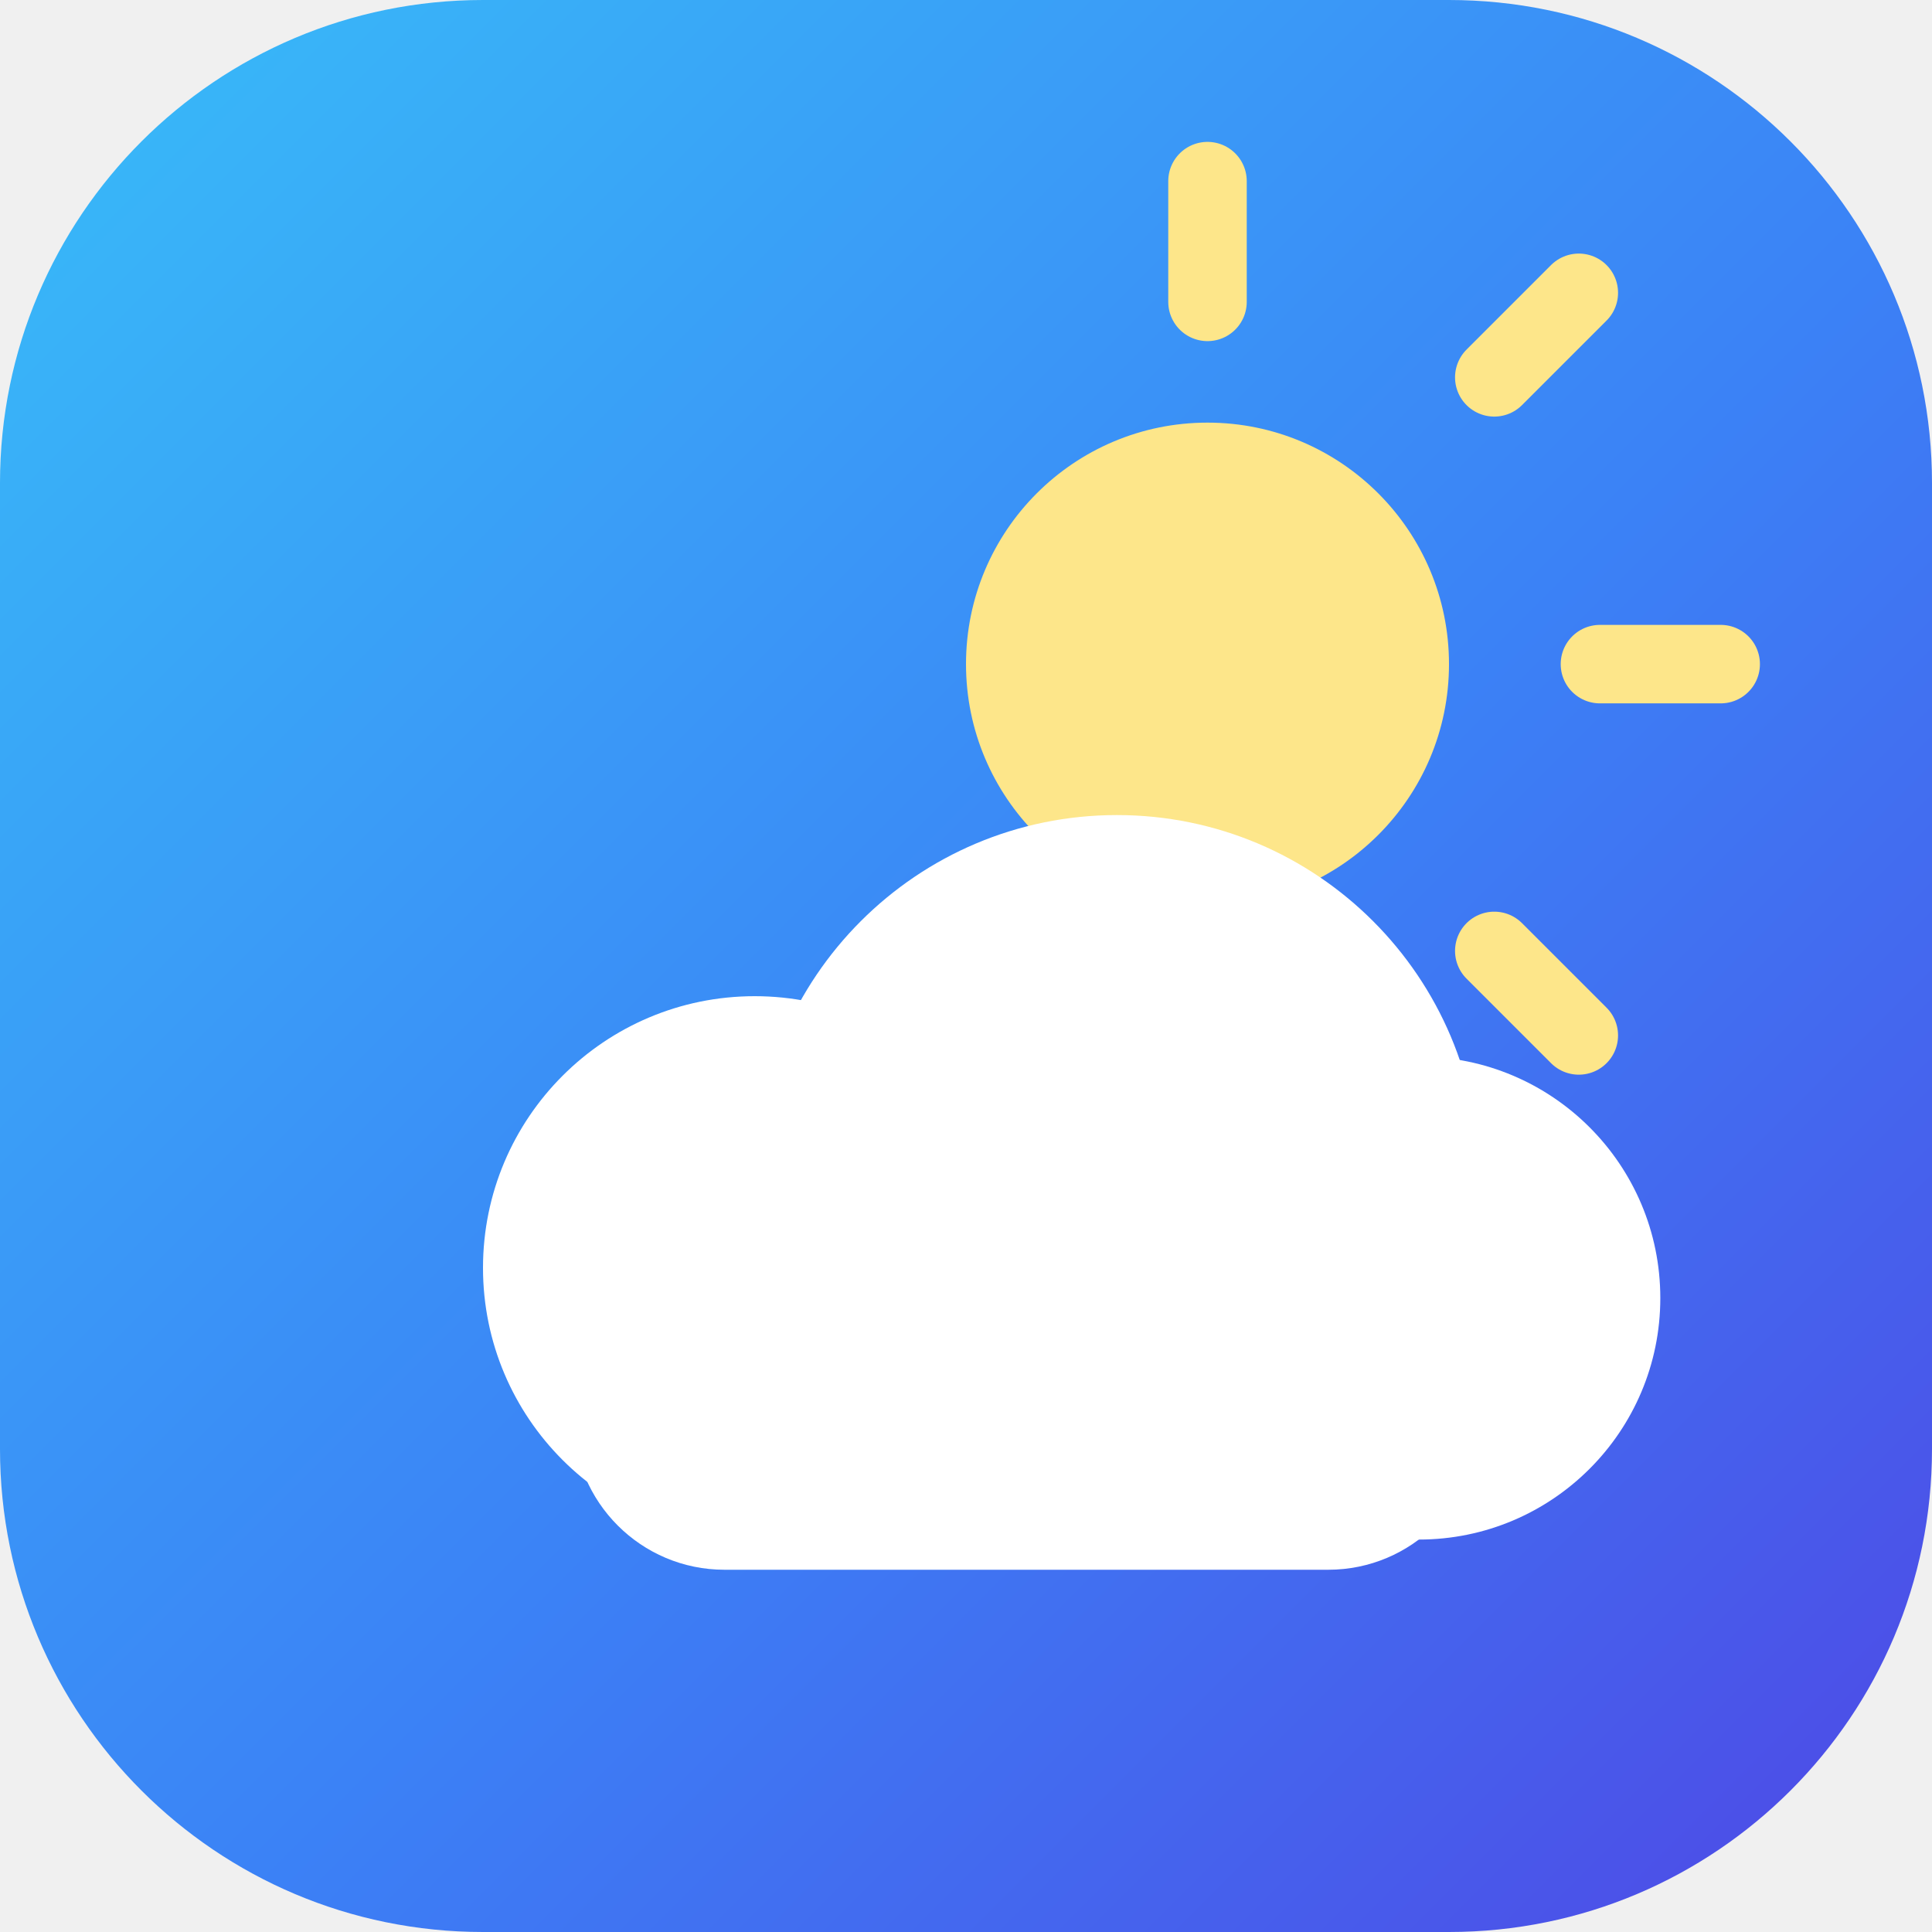
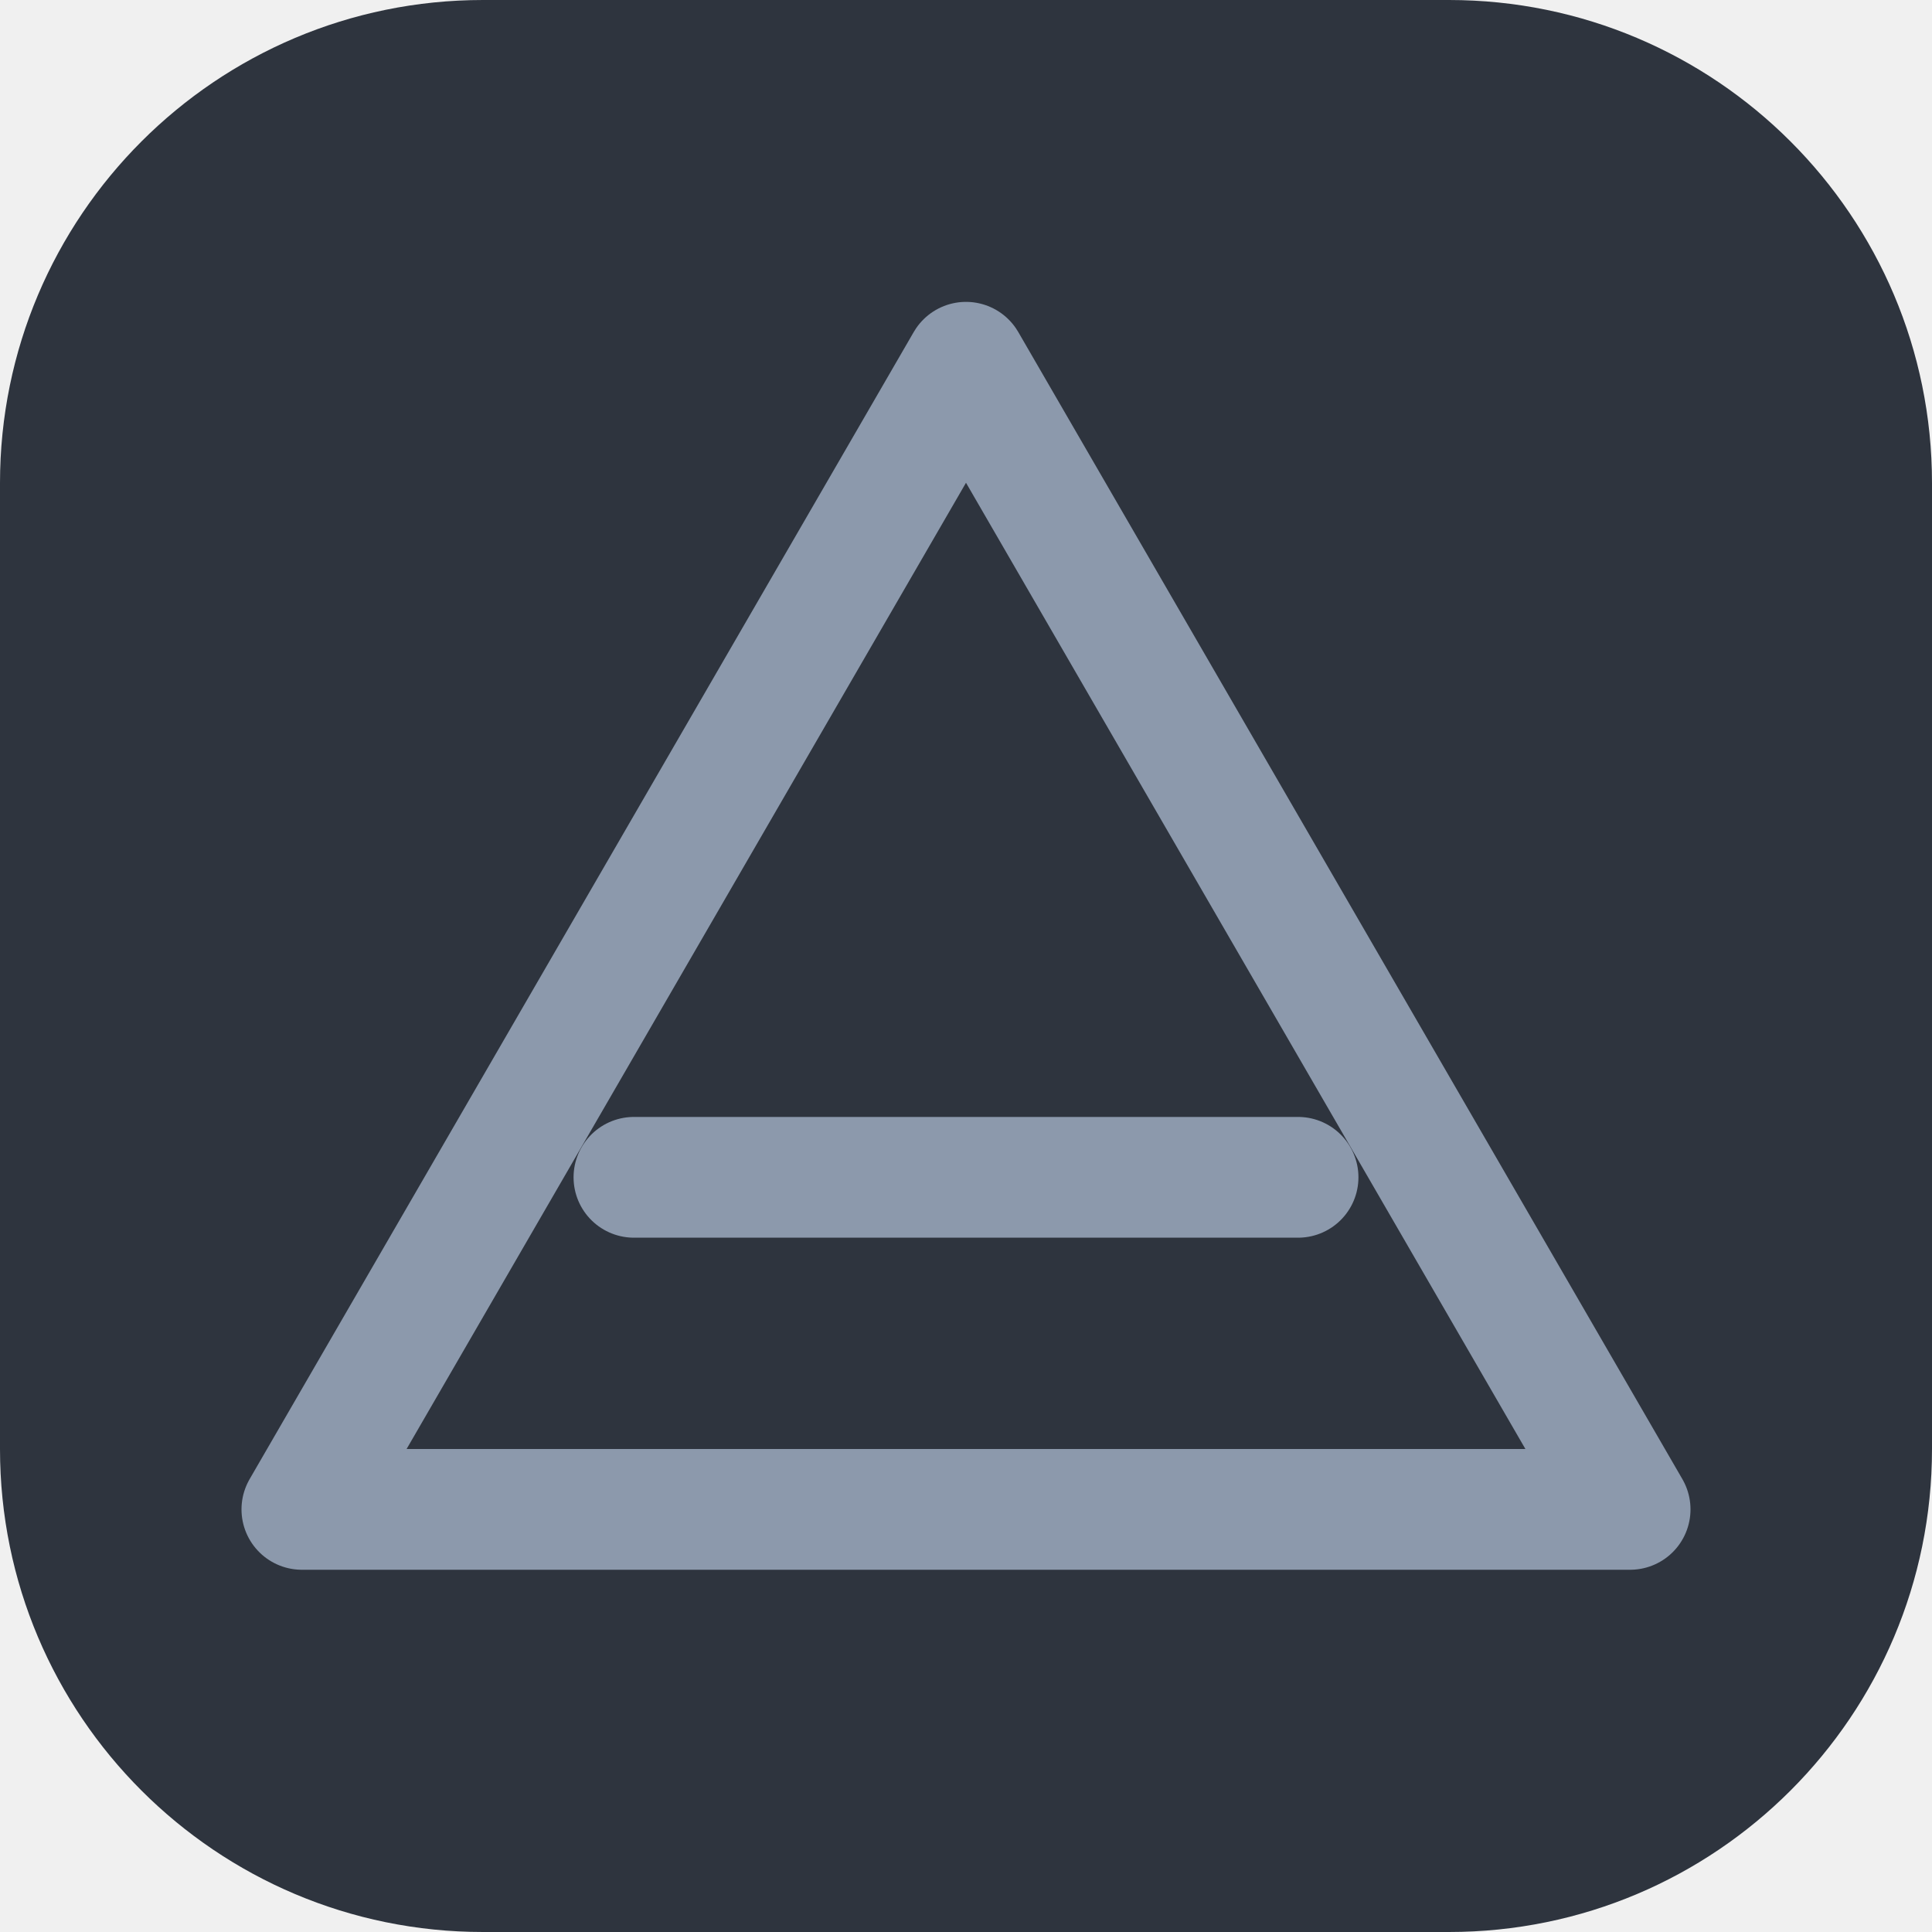
<svg xmlns="http://www.w3.org/2000/svg" viewBox="0 0 64 64" width="64" height="64">
-   <defs>
-     <linearGradient id="sky" x1="0" y1="0" x2="1" y2="1">
-       <stop offset="0" stop-color="#38bdf8" />
-       <stop offset="0.55" stop-color="#3b82f6" />
-       <stop offset="1" stop-color="#4f46e5" />
-     </linearGradient>
-   </defs>
-   <rect width="64" height="64" rx="16" fill="url(#sky)" />
-   <g stroke="#fde68a" stroke-width="2.6" stroke-linecap="round">
-     <line x1="40" y1="10" x2="40" y2="6" />
-     <line x1="49.5" y1="12.5" x2="52.3" y2="9.7" />
-     <line x1="53" y1="22" x2="57" y2="22" />
-     <line x1="49.5" y1="31.5" x2="52.3" y2="34.3" />
-   </g>
-   <circle cx="40" cy="22" r="8" fill="#fde68a" />
-   <g fill="#ffffff">
-     <circle cx="25" cy="42" r="9" />
-     <circle cx="37" cy="39" r="12" />
-     <circle cx="47" cy="43" r="8" />
-     <rect x="19" y="42" width="30" height="10" rx="5" />
-   </g>
+   <rect width="64" height="64" rx="16" fill="#2E343E" />
+   <path d="M32 12 L54 50 L10 50 Z" fill="none" stroke="#8C99AC" stroke-width="4" stroke-linejoin="round" />
+   <line x1="21" y1="39" x2="43" y2="39" stroke="#8C99AC" stroke-width="4" stroke-linecap="round" />
</svg>
